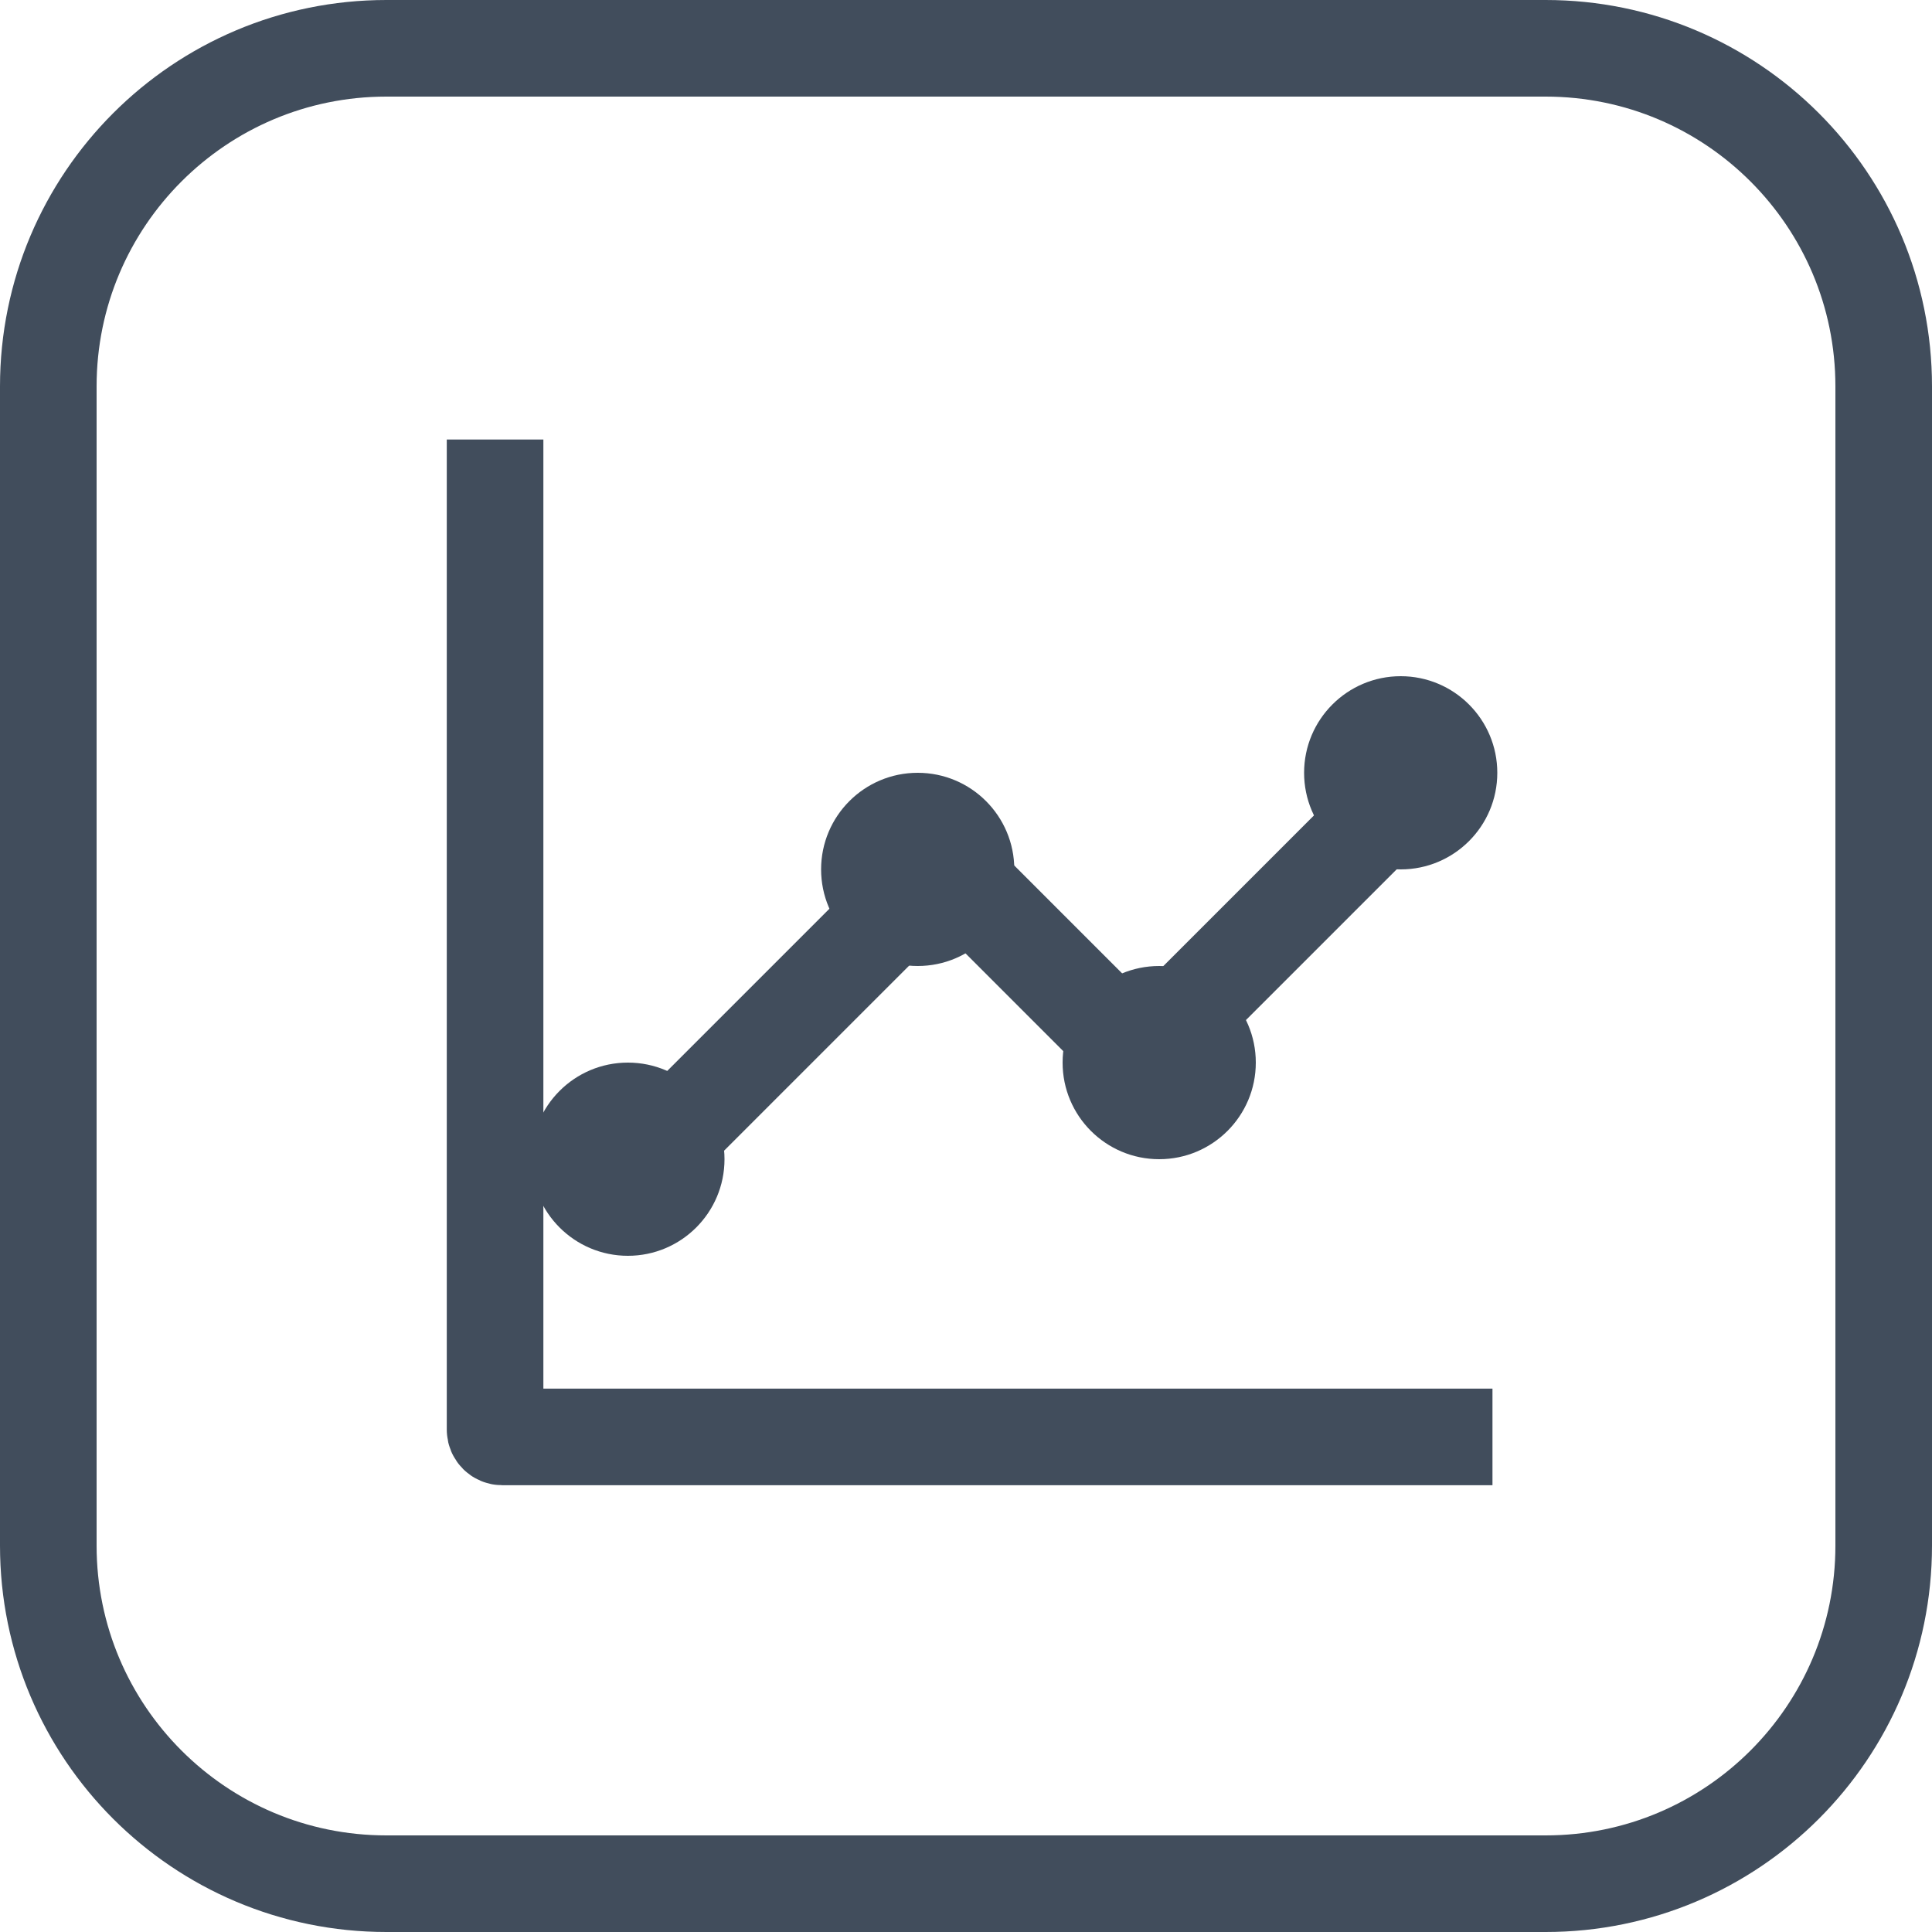
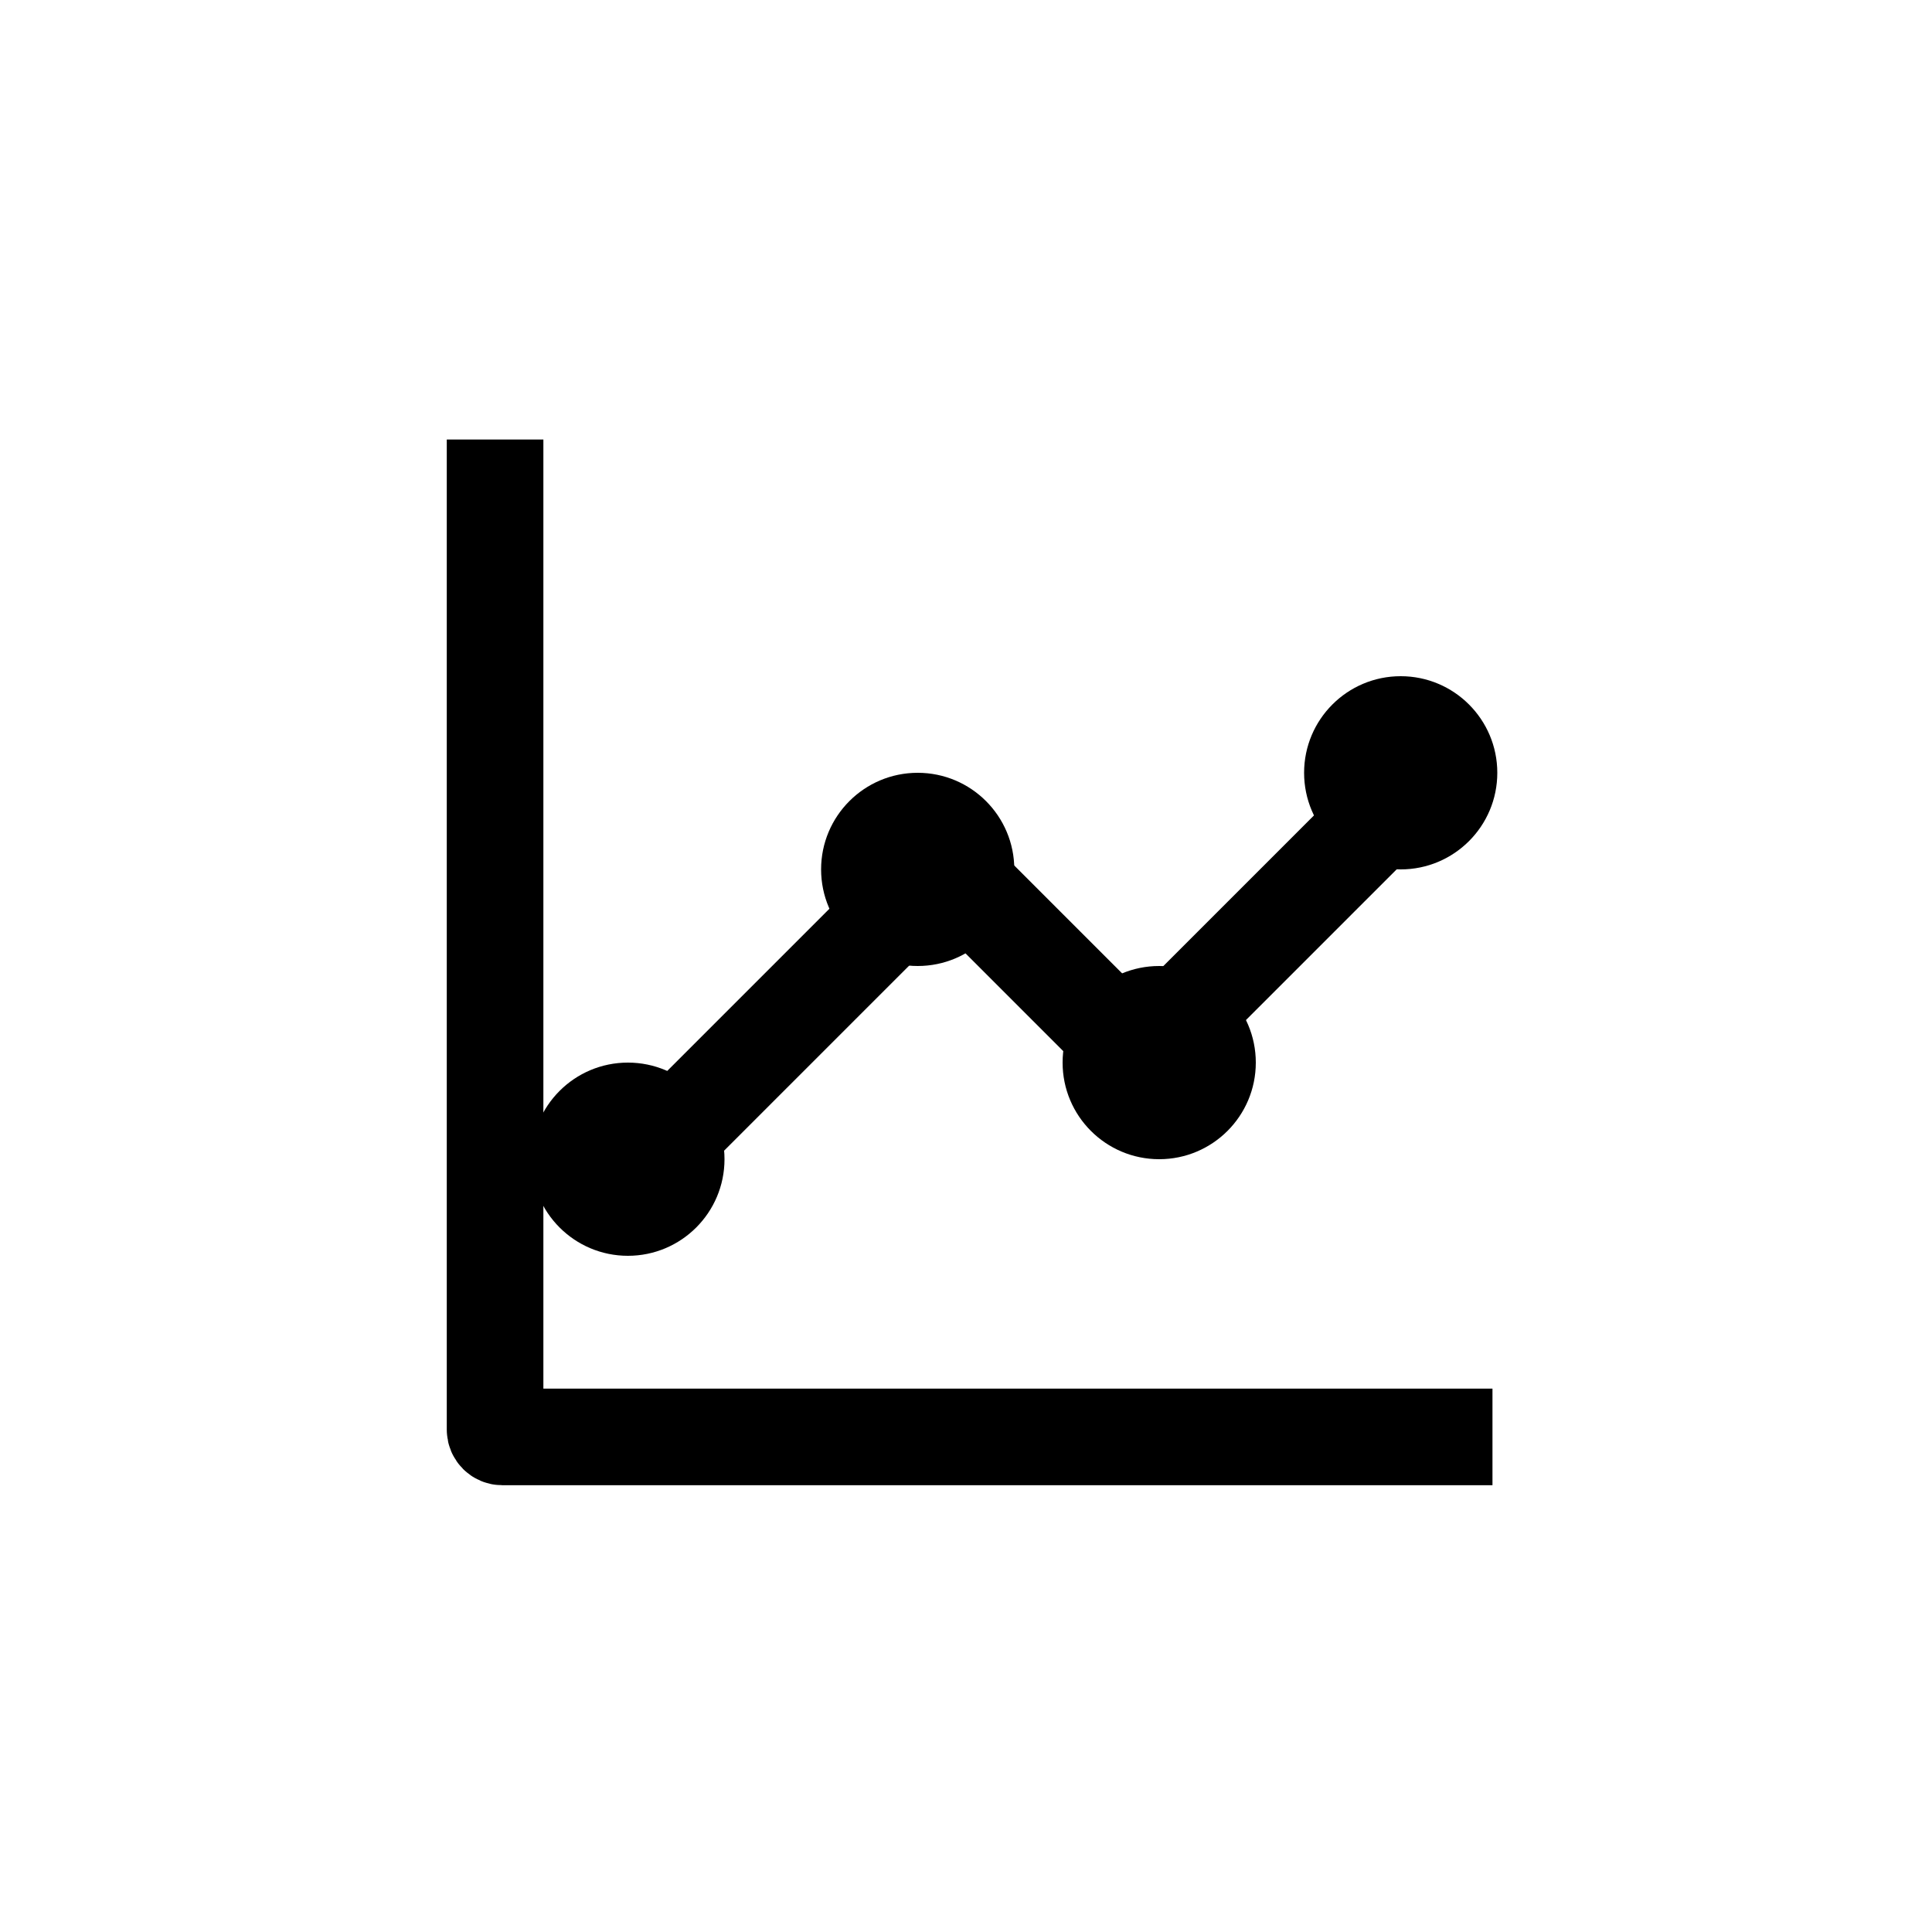
<svg xmlns="http://www.w3.org/2000/svg" width="40" height="40" viewBox="0 0 40 40" fill="none">
-   <rect x="1" y="1" width="38" height="38" rx="7" stroke="#414D5C" stroke-width="2" />
-   <path d="M10.25 10.1V29.6C10.25 29.683 10.317 29.75 10.4 29.75H29.9" stroke="#414D5C" stroke-width="2" stroke-linecap="square" />
-   <path d="M29.417 16.084L23.689 21.812C23.631 21.87 23.536 21.87 23.477 21.812L19.64 17.974C19.581 17.915 19.486 17.915 19.427 17.974L13.7 23.701" stroke="#414D5C" stroke-width="2" stroke-linecap="square" />
-   <circle cx="19" cy="18" r="2" fill="#414D5C" />
-   <circle cx="29" cy="16" r="2" fill="#414D5C" />
-   <circle cx="13" cy="24" r="2" fill="#414D5C" />
-   <circle cx="24" cy="22" r="2" fill="#414D5C" />
+   <path d="M10.25 10.1V29.6C10.25 29.683 10.317 29.75 10.4 29.75H29.9" stroke="currentColor" stroke-width="2" stroke-linecap="square" />
+   <path d="M29.417 16.084L23.689 21.812C23.631 21.87 23.536 21.87 23.477 21.812L19.64 17.974C19.581 17.915 19.486 17.915 19.427 17.974L13.7 23.701" stroke="currentColor" stroke-width="2" stroke-linecap="square" />
+   <circle cx="19" cy="18" r="2" fill="currentColor" />
+   <circle cx="29" cy="16" r="2" fill="currentColor" />
+   <circle cx="13" cy="24" r="2" fill="currentColor" />
+   <circle cx="24" cy="22" r="2" fill="currentColor" />
</svg>
